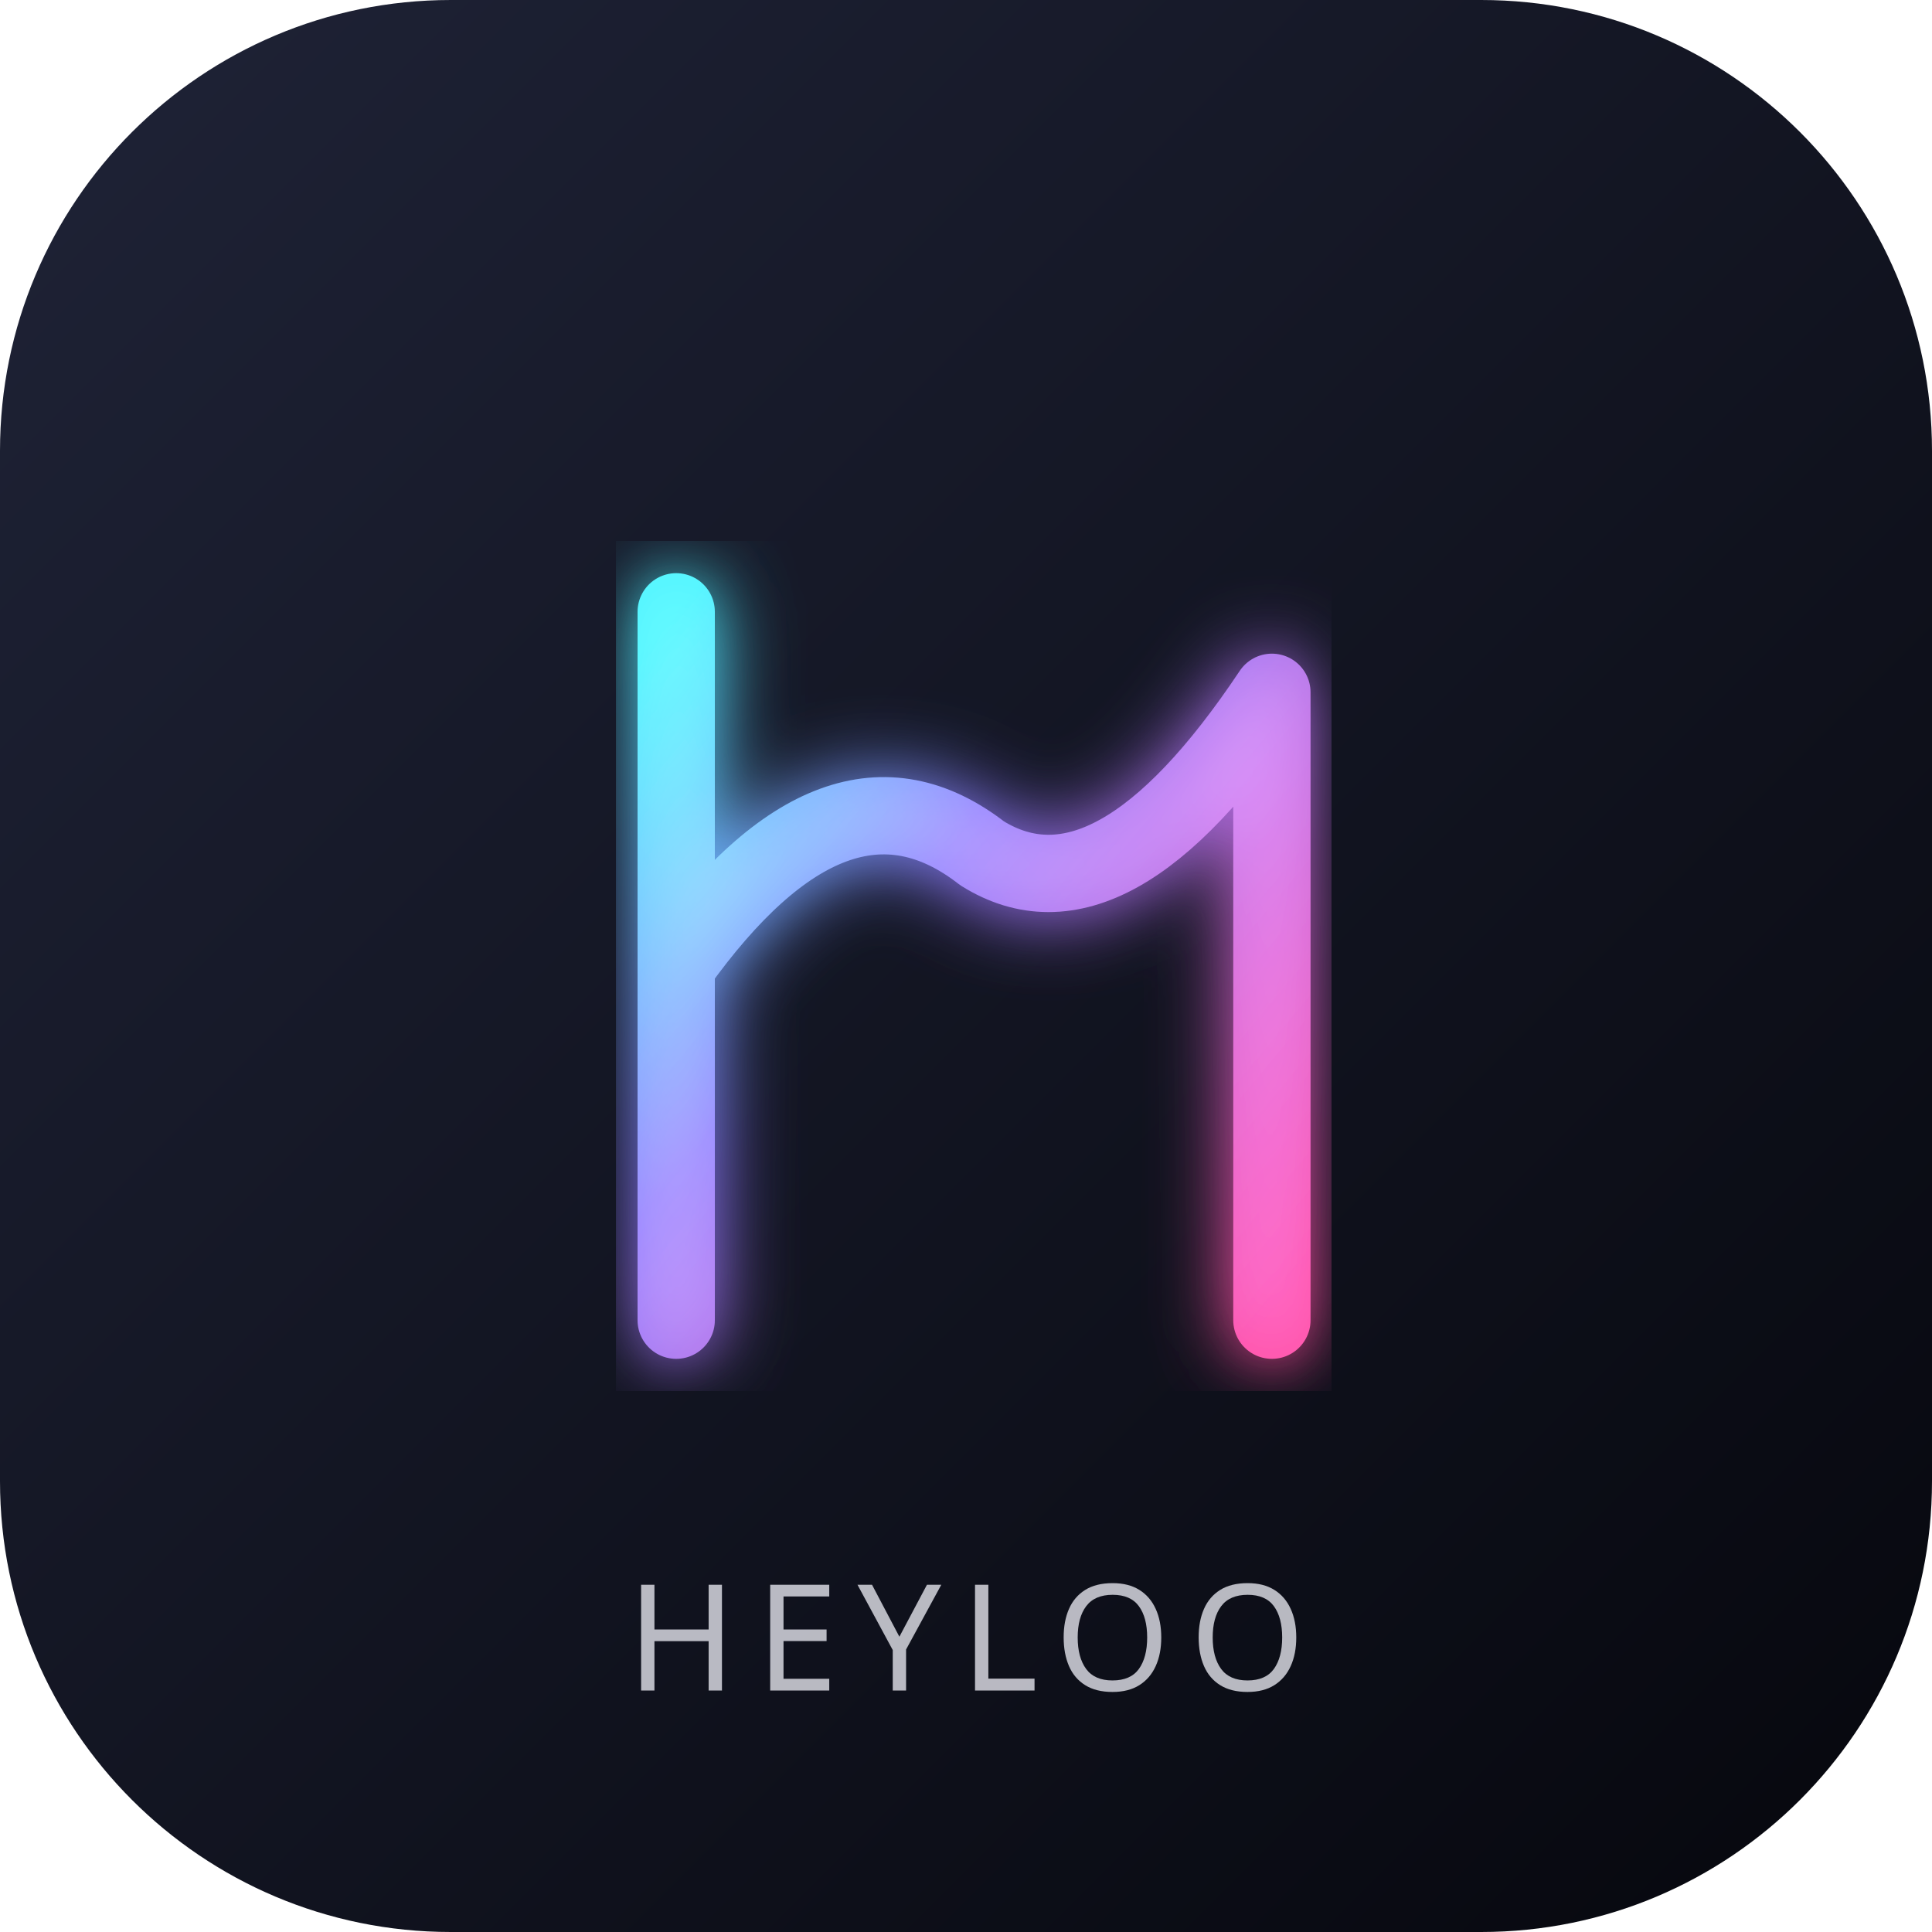
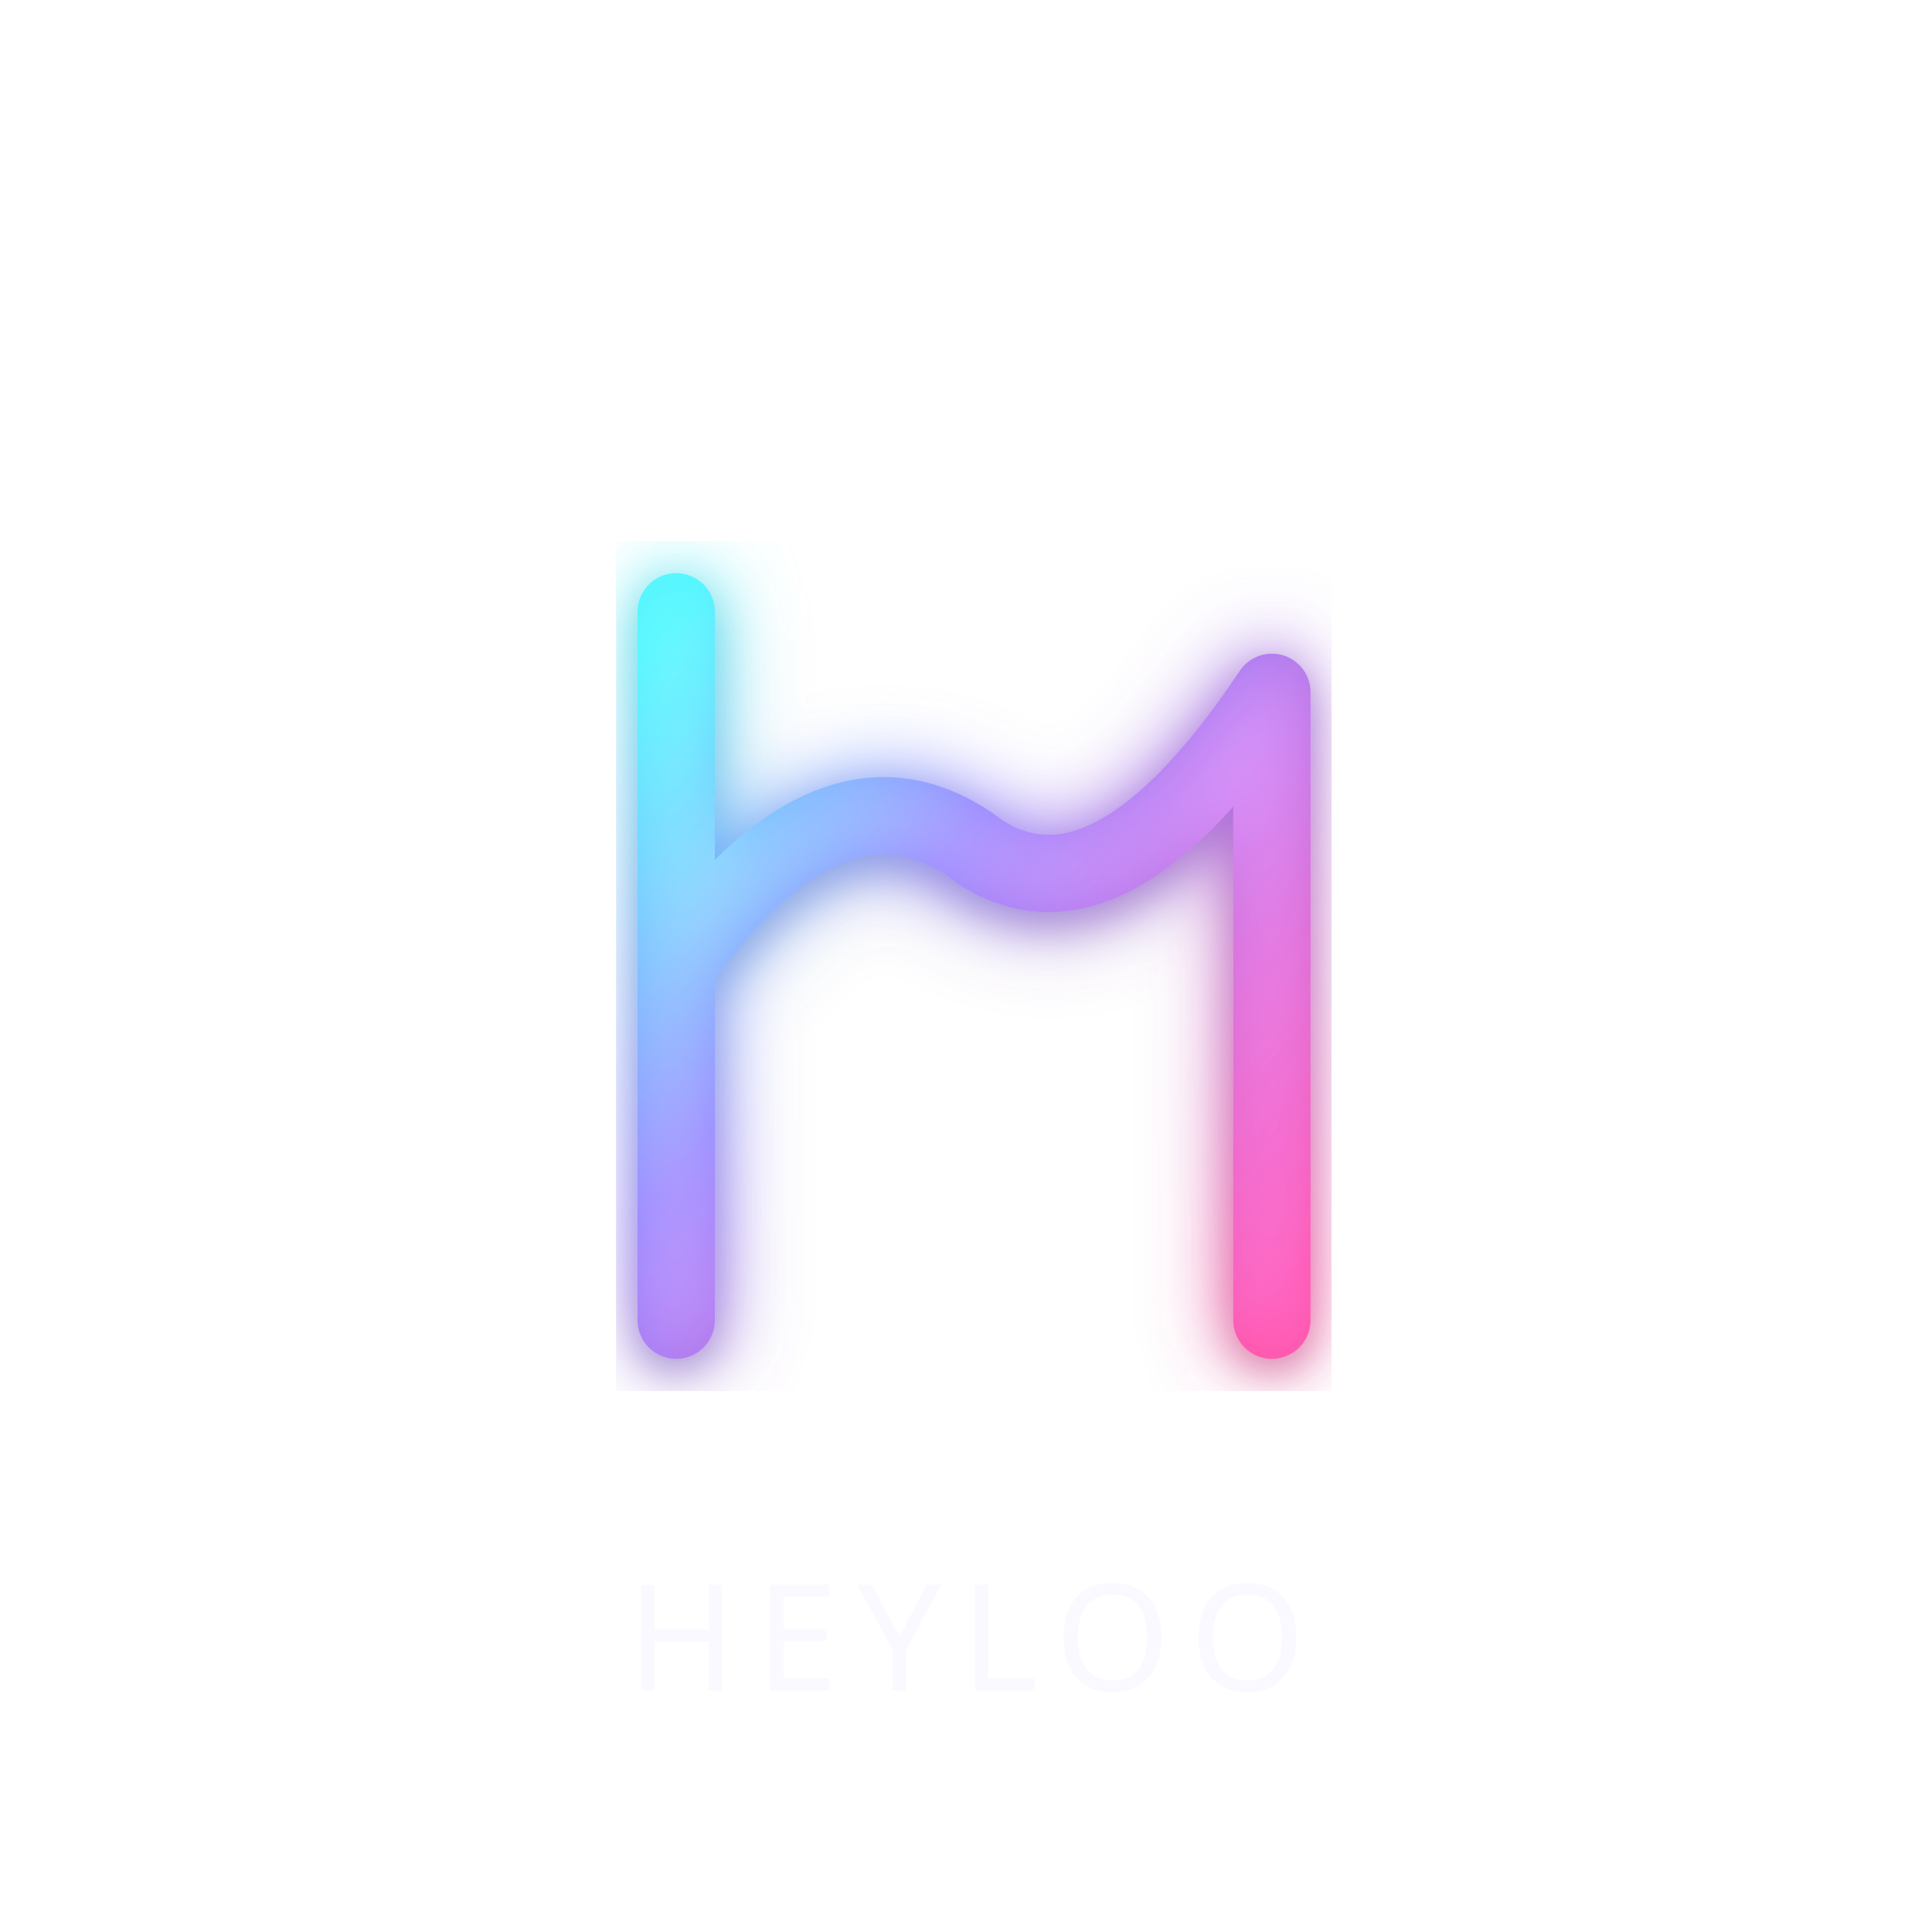
<svg xmlns="http://www.w3.org/2000/svg" viewBox="0 0 600 600">
  <defs>
    <linearGradient id="pulse" x1="0%" y1="0%" x2="100%" y2="100%">
      <stop offset="0%" stop-color="#4df2ff" />
      <stop offset="40%" stop-color="#8c7bff" />
      <stop offset="100%" stop-color="#ff4fa2" />
    </linearGradient>
    <linearGradient id="glass" x1="0%" y1="0%" x2="100%" y2="100%">
      <stop offset="0%" stop-color="#1f2337" />
      <stop offset="100%" stop-color="#06070d" />
    </linearGradient>
    <filter id="innerGlow">
      <feGaussianBlur stdDeviation="12" result="blur" />
      <feComponentTransfer>
        <feFuncA type="linear" slope="0.4" />
      </feComponentTransfer>
      <feBlend in="SourceGraphic" in2="blur" mode="screen" />
    </filter>
    <filter id="neon">
      <feGaussianBlur in="SourceAlpha" stdDeviation="6" result="blur" />
      <feOffset dx="0" dy="4" />
      <feComponentTransfer>
        <feFuncA type="linear" slope="0.35" />
      </feComponentTransfer>
      <feMerge>
        <feMergeNode />
        <feMergeNode in="SourceGraphic" />
      </feMerge>
    </filter>
  </defs>
-   <rect width="600" height="600" rx="140" fill="url(#glass)" />
  <g transform="translate(300 300)" filter="url(#innerGlow)">
    <path d="M -90 110          L -90 -110          M -90 0          Q -40 -70, 5 -35          Q 45 -10, 95 -85          L 95 110" fill="none" stroke="url(#pulse)" stroke-width="24" stroke-linecap="round" stroke-linejoin="round" filter="url(#neon)" />
  </g>
  <text x="300" y="525" text-anchor="middle" font-family="Sora, 'Segoe UI', sans-serif" font-size="46" letter-spacing="6" fill="#f6f7ffbb">
    HEYLOO
  </text>
</svg>
